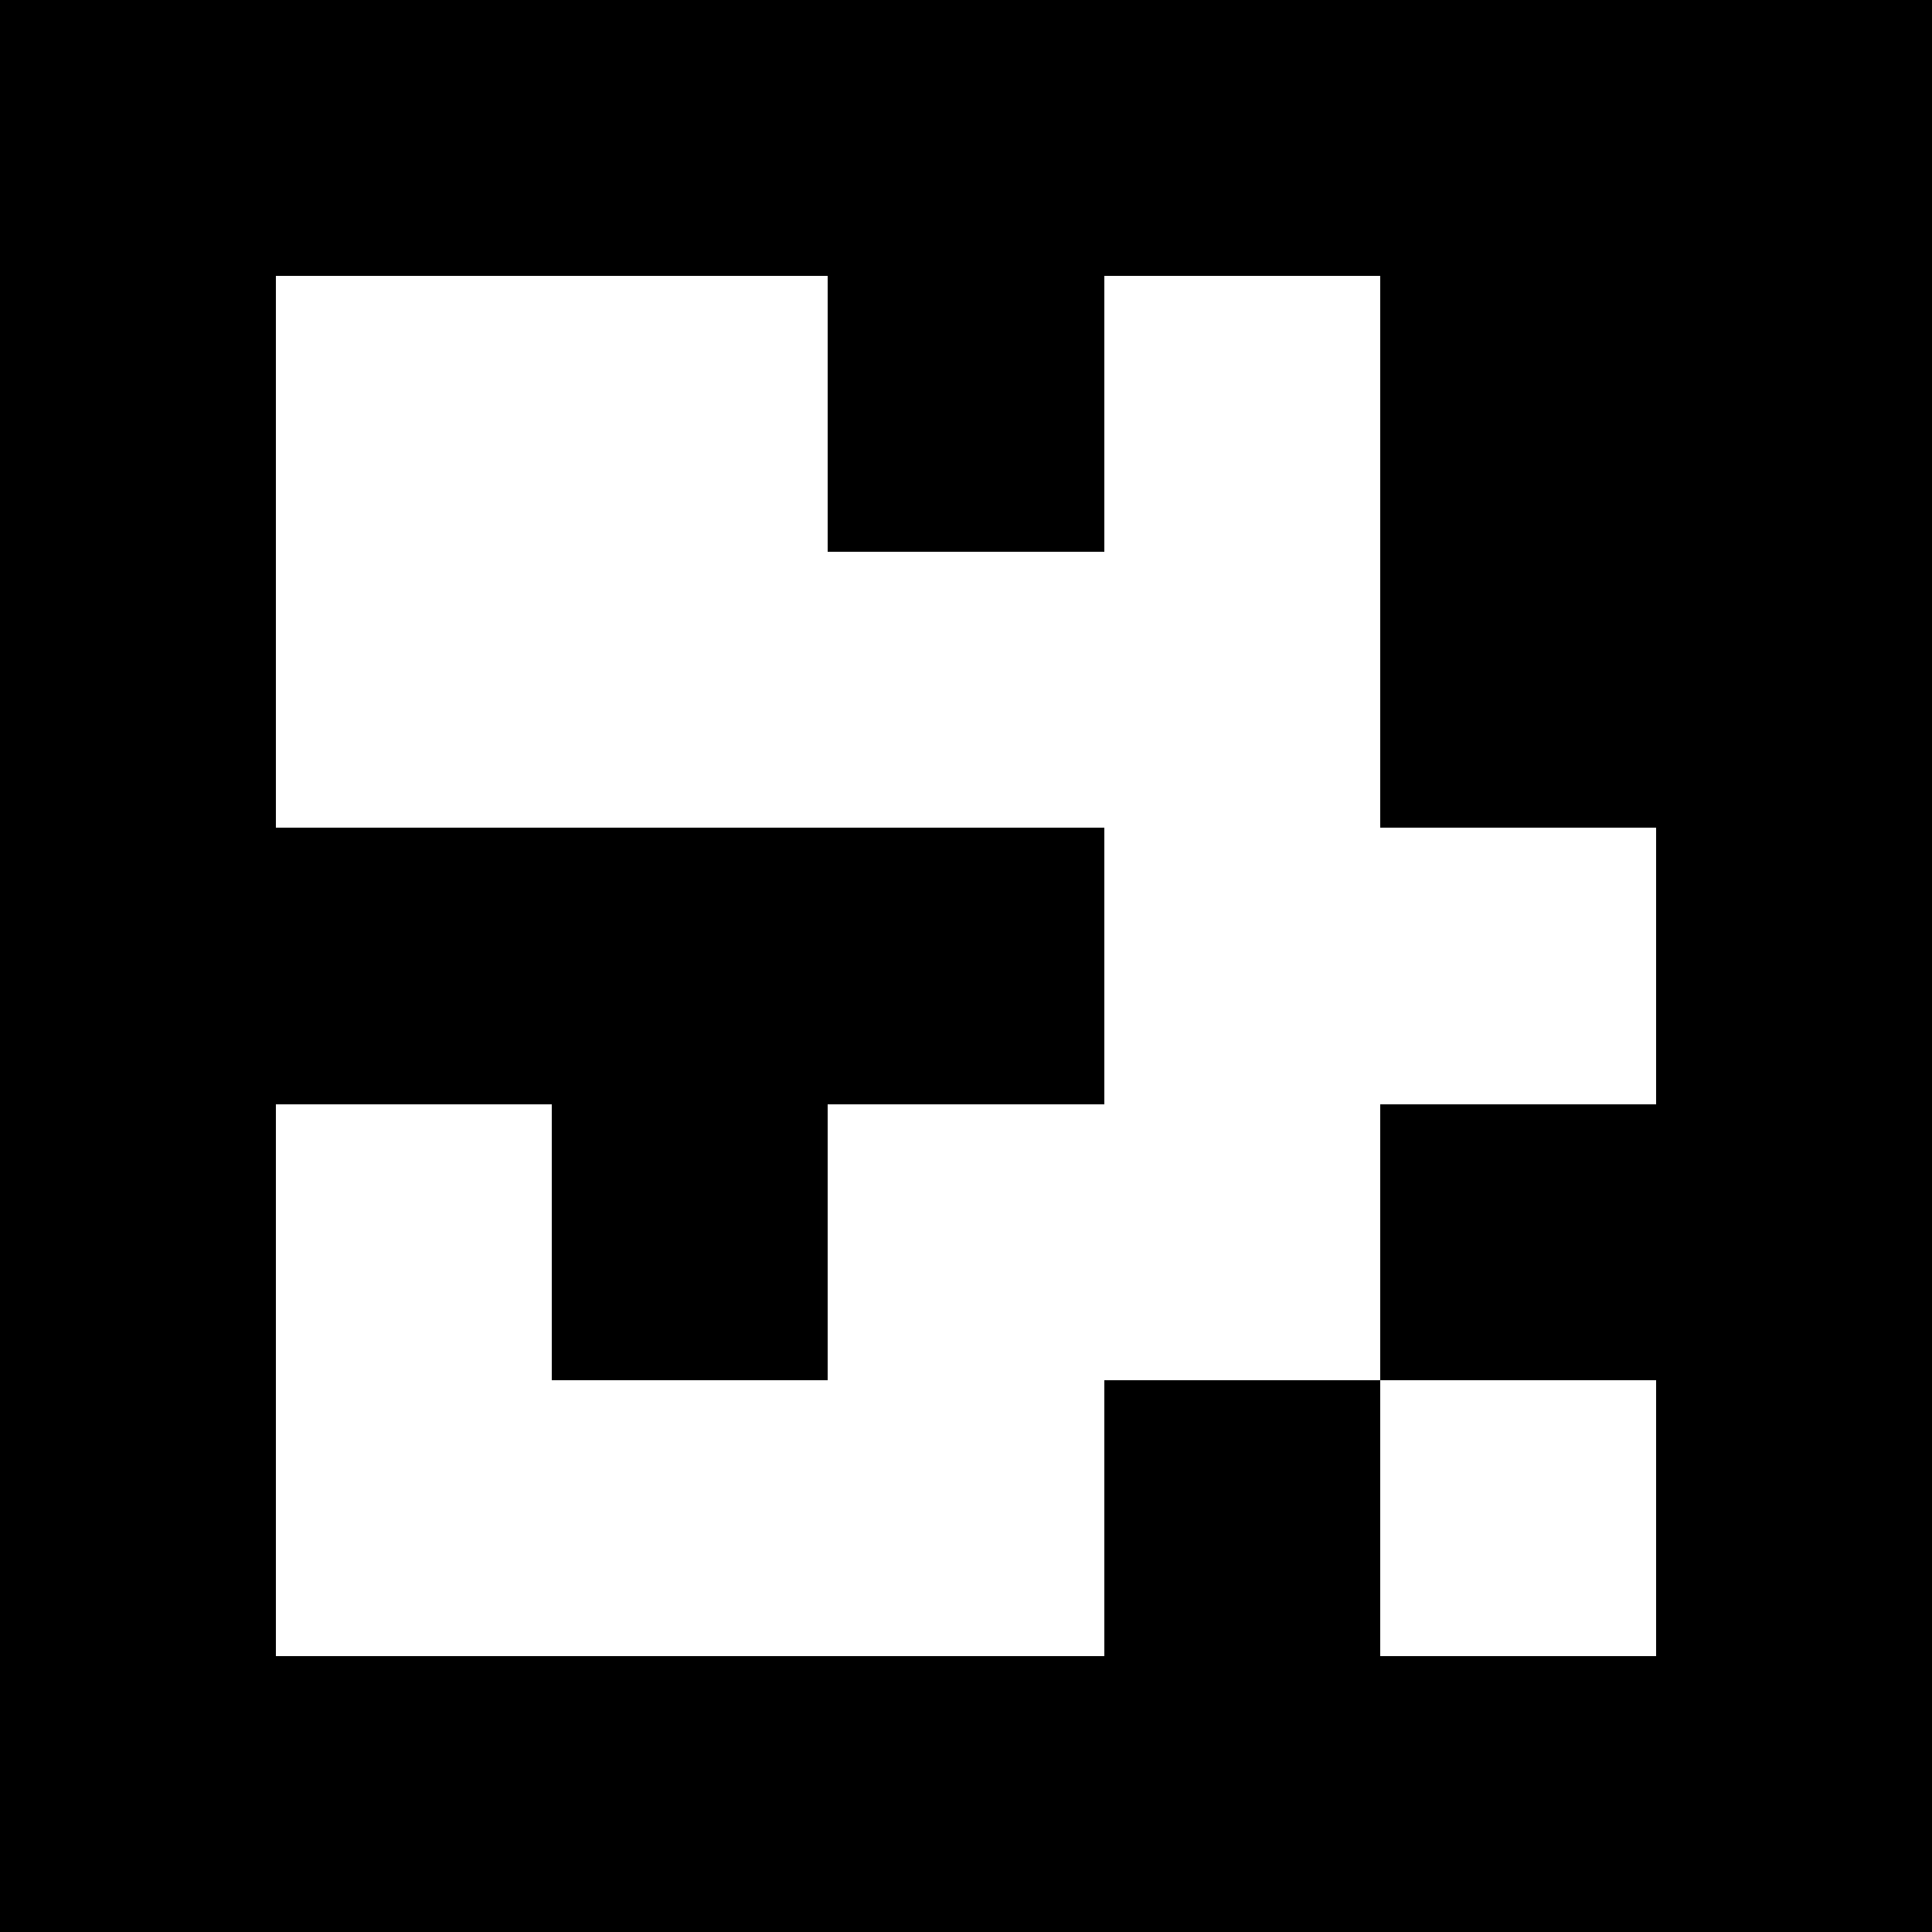
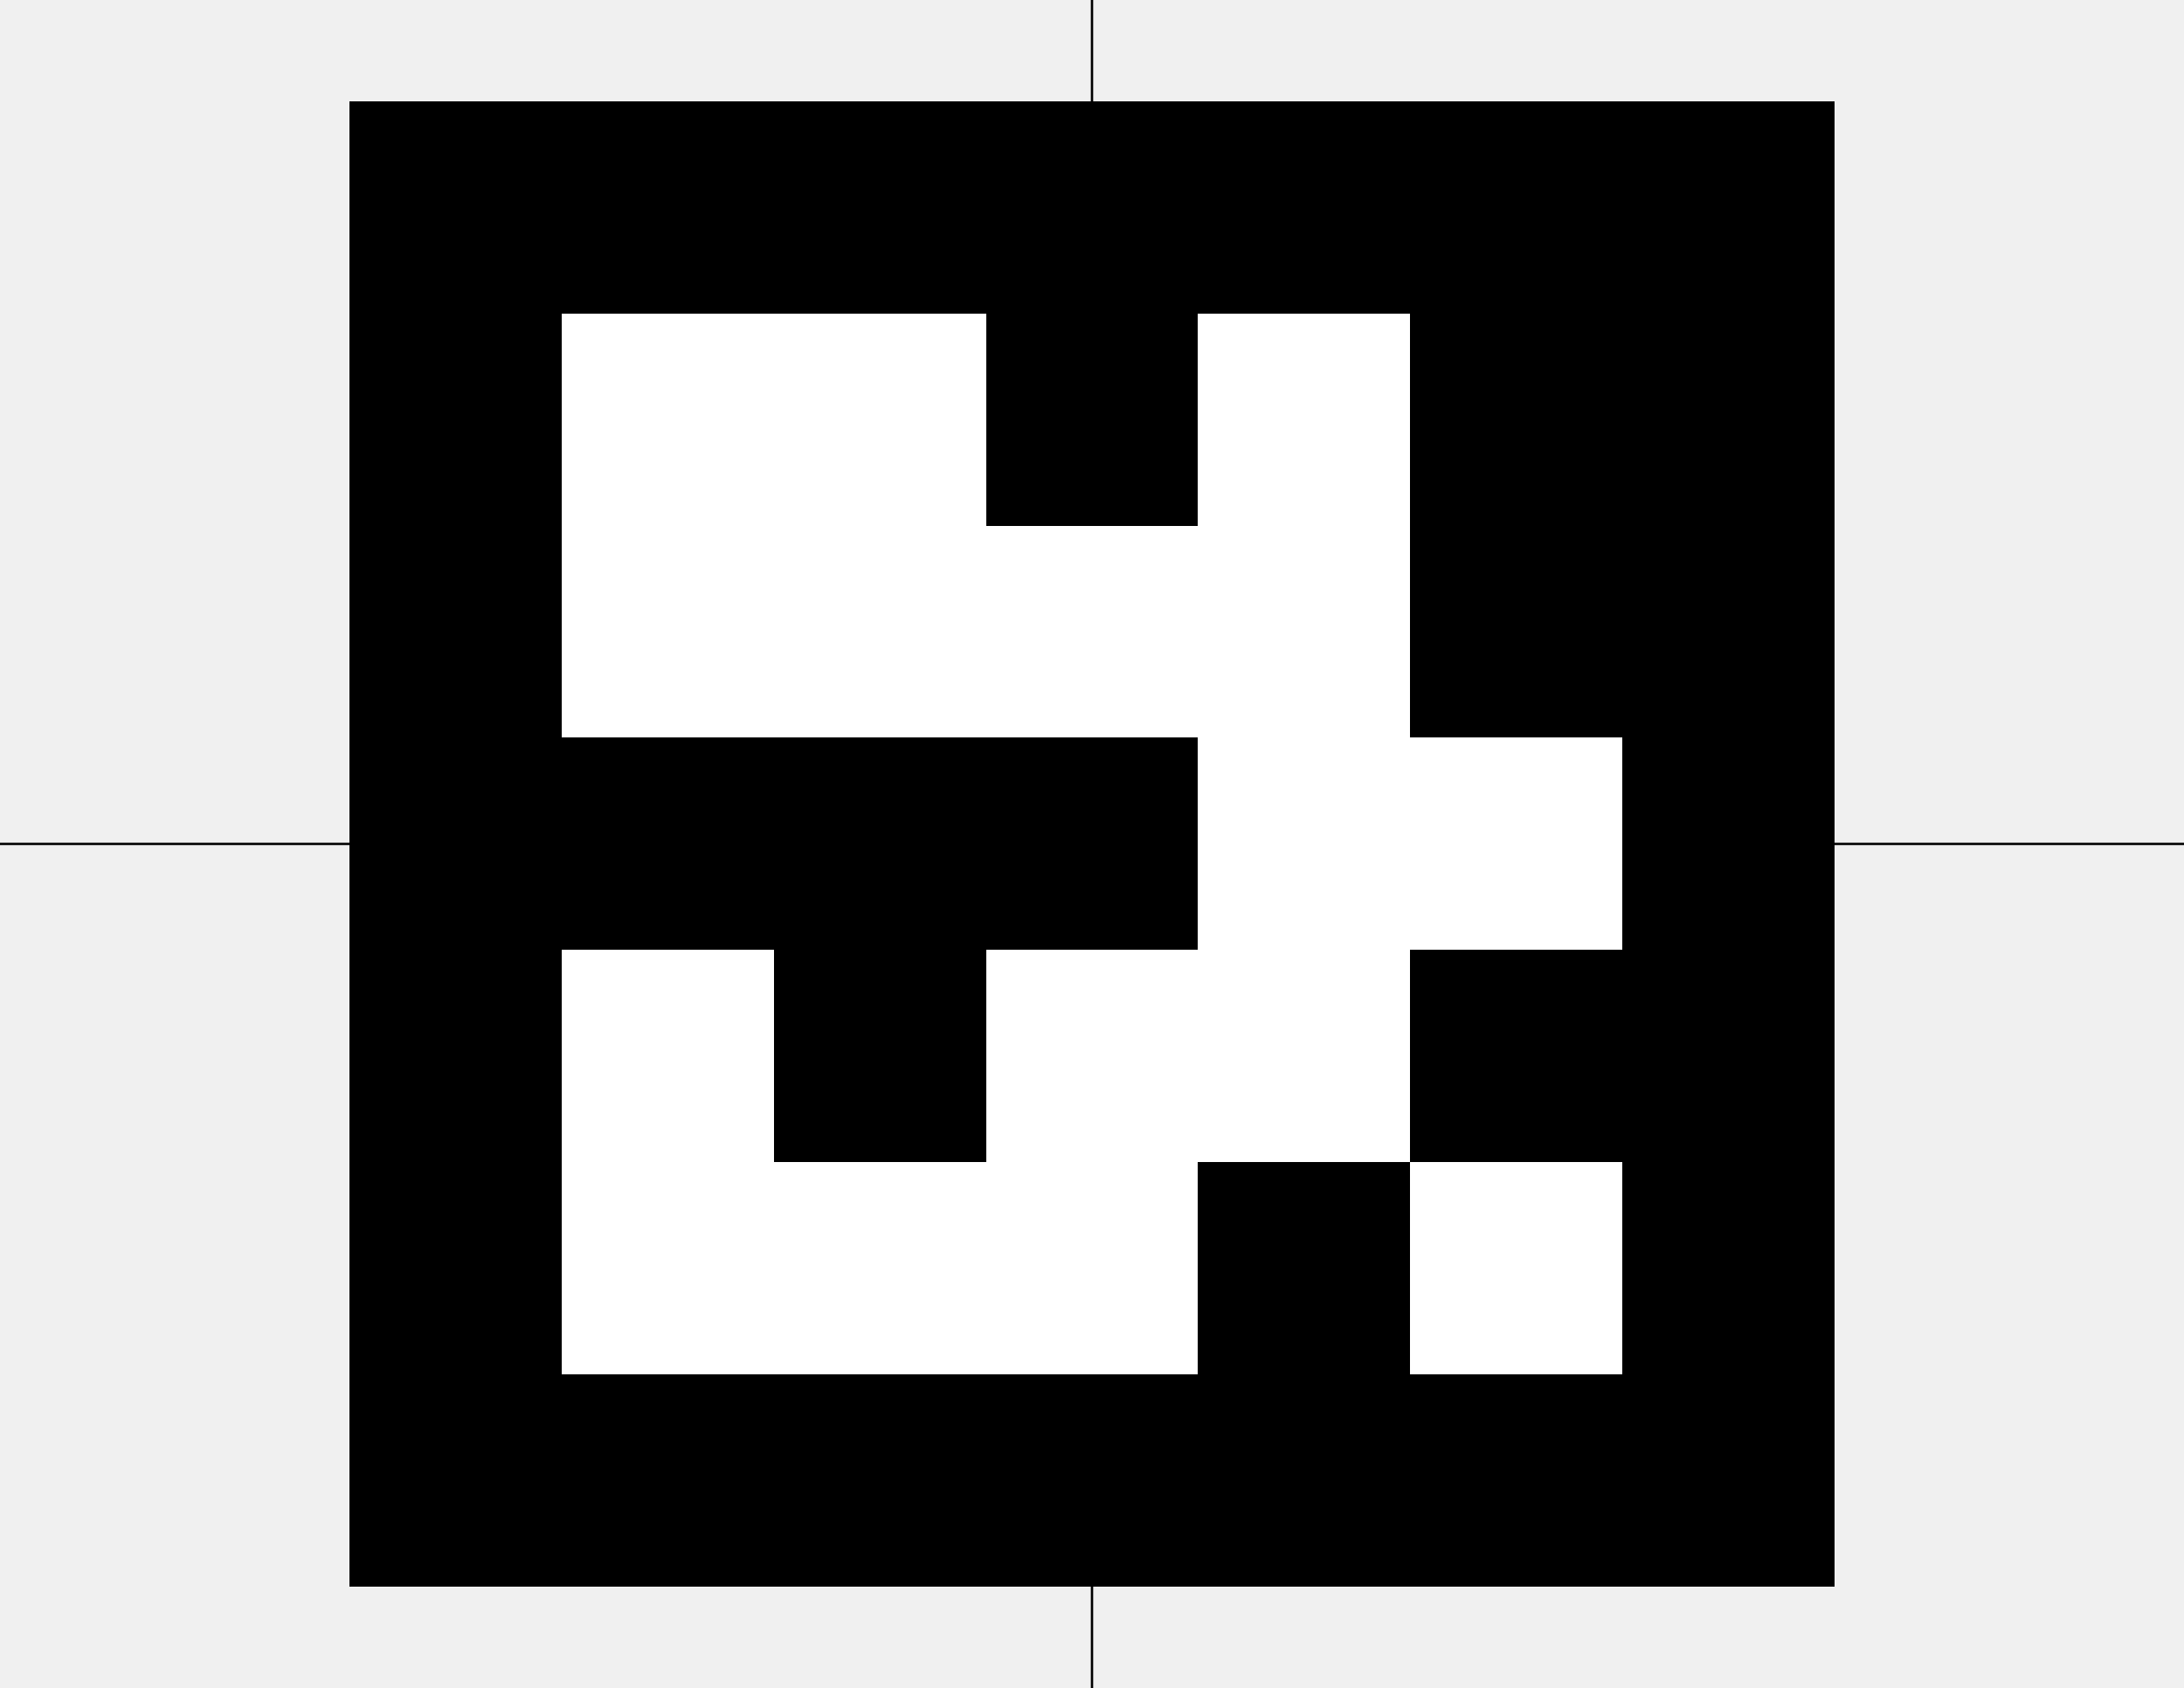
- <svg xmlns="http://www.w3.org/2000/svg" viewBox="0 0 7 7" shape-rendering="crispEdges" width="20mm" height="20mm">
-   <rect x="0" y="0" width="7" height="7" fill="black" />
-   <rect width="1" height="1" x="1" y="1" fill="white" />
-   <rect width="1" height="1" x="2" y="1" fill="white" />
-   <rect width="1" height="1" x="3" y="1" fill="black" />
-   <rect width="1" height="1" x="4" y="1" fill="white" />
-   <rect width="1" height="1" x="5" y="1" fill="black" />
-   <rect width="1" height="1" x="1" y="2" fill="white" />
-   <rect width="1" height="1" x="2" y="2" fill="white" />
-   <rect width="1" height="1" x="3" y="2" fill="white" />
-   <rect width="1" height="1" x="4" y="2" fill="white" />
-   <rect width="1" height="1" x="5" y="2" fill="black" />
-   <rect width="1" height="1" x="1" y="3" fill="black" />
-   <rect width="1" height="1" x="2" y="3" fill="black" />
-   <rect width="1" height="1" x="3" y="3" fill="black" />
-   <rect width="1" height="1" x="4" y="3" fill="white" />
-   <rect width="1" height="1" x="5" y="3" fill="white" />
-   <rect width="1" height="1" x="1" y="4" fill="white" />
-   <rect width="1" height="1" x="2" y="4" fill="black" />
-   <rect width="1" height="1" x="3" y="4" fill="white" />
-   <rect width="1" height="1" x="4" y="4" fill="white" />
-   <rect width="1" height="1" x="5" y="4" fill="black" />
-   <rect width="1" height="1" x="1" y="5" fill="white" />
-   <rect width="1" height="1" x="2" y="5" fill="white" />
-   <rect width="1" height="1" x="3" y="5" fill="white" />
-   <rect width="1" height="1" x="4" y="5" fill="black" />
-   <rect width="1" height="1" x="5" y="5" fill="white" />
+ <svg xmlns="http://www.w3.org/2000/svg" width="11in" height="8.5in" viewBox="0 0 279.4 215.9" version="1.1" id="svg8">
+   <defs id="defs2" />
+   <g id="layer1" transform="translate(0,-81.1)">
+     <path style="fill:none;stroke:#000000;stroke-width:0.3;stroke-linecap:butt;stroke-linejoin:miter;stroke-opacity:1;stroke-miterlimit:4;stroke-dasharray:none" d="m -50.3,189.05 h 380 v 0" id="path104" />
+     <path style="fill:none;stroke:#000000;stroke-width:0.3;stroke-linecap:butt;stroke-linejoin:miter;stroke-opacity:1;stroke-miterlimit:4;stroke-dasharray:none" d="M 139.7,-0.95 V 379.05 v 0" id="path106" />
+     <g style="shape-rendering:crispEdges" id="g4888" transform="matrix(27.14286,0,0,27.14286,44.7,94.05)">
+       <rect id="rect4802" height="7" width="7" y="0" x="0" style="fill:#000000" />
+       <rect id="rect4804" y="1" x="1" height="1" width="1" style="fill:#000000" />
+       <rect id="rect4806" y="1" x="2" height="1" width="1" style="fill:#000000" />
+       <rect id="rect4808" y="1" x="3" height="1" width="1" style="fill:#000000" />
+       <rect id="rect4810" y="1" x="4" height="1" width="1" style="fill:#000000" />
+       <rect id="rect4812" y="1" x="5" height="1" width="1" style="fill:#ffffff" />
+       <rect id="rect4814" y="2" x="1" height="1" width="1" style="fill:#ffffff" />
+       <rect id="rect4816" y="2" x="2" height="1" width="1" style="fill:#ffffff" />
+       <rect id="rect4818" y="2" x="3" height="1" width="1" style="fill:#000000" />
+       <rect id="rect4820" y="2" x="4" height="1" width="1" style="fill:#000000" />
+       <rect id="rect4822" y="2" x="5" height="1" width="1" style="fill:#000000" />
+       <rect id="rect4824" y="3" x="1" height="1" width="1" style="fill:#000000" />
+       <rect id="rect4826" y="3" x="2" height="1" width="1" style="fill:#000000" />
+       <rect id="rect4828" y="3" x="3" height="1" width="1" style="fill:#000000" />
+       <rect id="rect4830" y="3" x="4" height="1" width="1" style="fill:#000000" />
+       <rect id="rect4832" y="3" x="5" height="1" width="1" style="fill:#ffffff" />
+       <rect id="rect4834" y="4" x="1" height="1" width="1" style="fill:#ffffff" />
+       <rect id="rect4836" y="4" x="2" height="1" width="1" style="fill:#000000" />
+       <rect id="rect4838" y="4" x="3" height="1" width="1" style="fill:#ffffff" />
+       <rect id="rect4840" y="4" x="4" height="1" width="1" style="fill:#ffffff" />
+       <rect id="rect4842" y="4" x="5" height="1" width="1" style="fill:#ffffff" />
+       <rect id="rect4844" y="5" x="1" height="1" width="1" style="fill:#000000" />
+       <rect id="rect4846" y="5" x="2" height="1" width="1" style="fill:#000000" />
+       <rect id="rect4848" y="5" x="3" height="1" width="1" style="fill:#ffffff" />
+       <rect id="rect4850" y="5" x="4" height="1" width="1" style="fill:#ffffff" />
+       <rect id="rect4852" y="5" x="5" height="1" width="1" style="fill:#000000" />
+     </g>
+     <g style="shape-rendering:crispEdges" id="g5460" transform="matrix(27.14286,0,0,27.14286,44.7,94.05)">
+       <rect id="rect5374" height="7" width="7" y="0" x="0" style="fill:#000000" />
+       <rect id="rect5376" y="1" x="1" height="1" width="1" style="fill:#ffffff" />
+       <rect id="rect5378" y="1" x="2" height="1" width="1" style="fill:#ffffff" />
+       <rect id="rect5380" y="1" x="3" height="1" width="1" style="fill:#000000" />
+       <rect id="rect5382" y="1" x="4" height="1" width="1" style="fill:#ffffff" />
+       <rect id="rect5384" y="1" x="5" height="1" width="1" style="fill:#000000" />
+       <rect id="rect5386" y="2" x="1" height="1" width="1" style="fill:#ffffff" />
+       <rect id="rect5388" y="2" x="2" height="1" width="1" style="fill:#ffffff" />
+       <rect id="rect5390" y="2" x="3" height="1" width="1" style="fill:#ffffff" />
+       <rect id="rect5392" y="2" x="4" height="1" width="1" style="fill:#ffffff" />
+       <rect id="rect5394" y="2" x="5" height="1" width="1" style="fill:#000000" />
+       <rect id="rect5396" y="3" x="1" height="1" width="1" style="fill:#000000" />
+       <rect id="rect5398" y="3" x="2" height="1" width="1" style="fill:#000000" />
+       <rect id="rect5400" y="3" x="3" height="1" width="1" style="fill:#000000" />
+       <rect id="rect5402" y="3" x="4" height="1" width="1" style="fill:#ffffff" />
+       <rect id="rect5404" y="3" x="5" height="1" width="1" style="fill:#ffffff" />
+       <rect id="rect5406" y="4" x="1" height="1" width="1" style="fill:#ffffff" />
+       <rect id="rect5408" y="4" x="2" height="1" width="1" style="fill:#000000" />
+       <rect id="rect5410" y="4" x="3" height="1" width="1" style="fill:#ffffff" />
+       <rect id="rect5412" y="4" x="4" height="1" width="1" style="fill:#ffffff" />
+       <rect id="rect5414" y="4" x="5" height="1" width="1" style="fill:#000000" />
+       <rect id="rect5416" y="5" x="1" height="1" width="1" style="fill:#ffffff" />
+       <rect id="rect5418" y="5" x="2" height="1" width="1" style="fill:#ffffff" />
+       <rect id="rect5420" y="5" x="3" height="1" width="1" style="fill:#ffffff" />
+       <rect id="rect5422" y="5" x="4" height="1" width="1" style="fill:#000000" />
+       <rect id="rect5424" y="5" x="5" height="1" width="1" style="fill:#ffffff" />
+     </g>
+   </g>
</svg>
